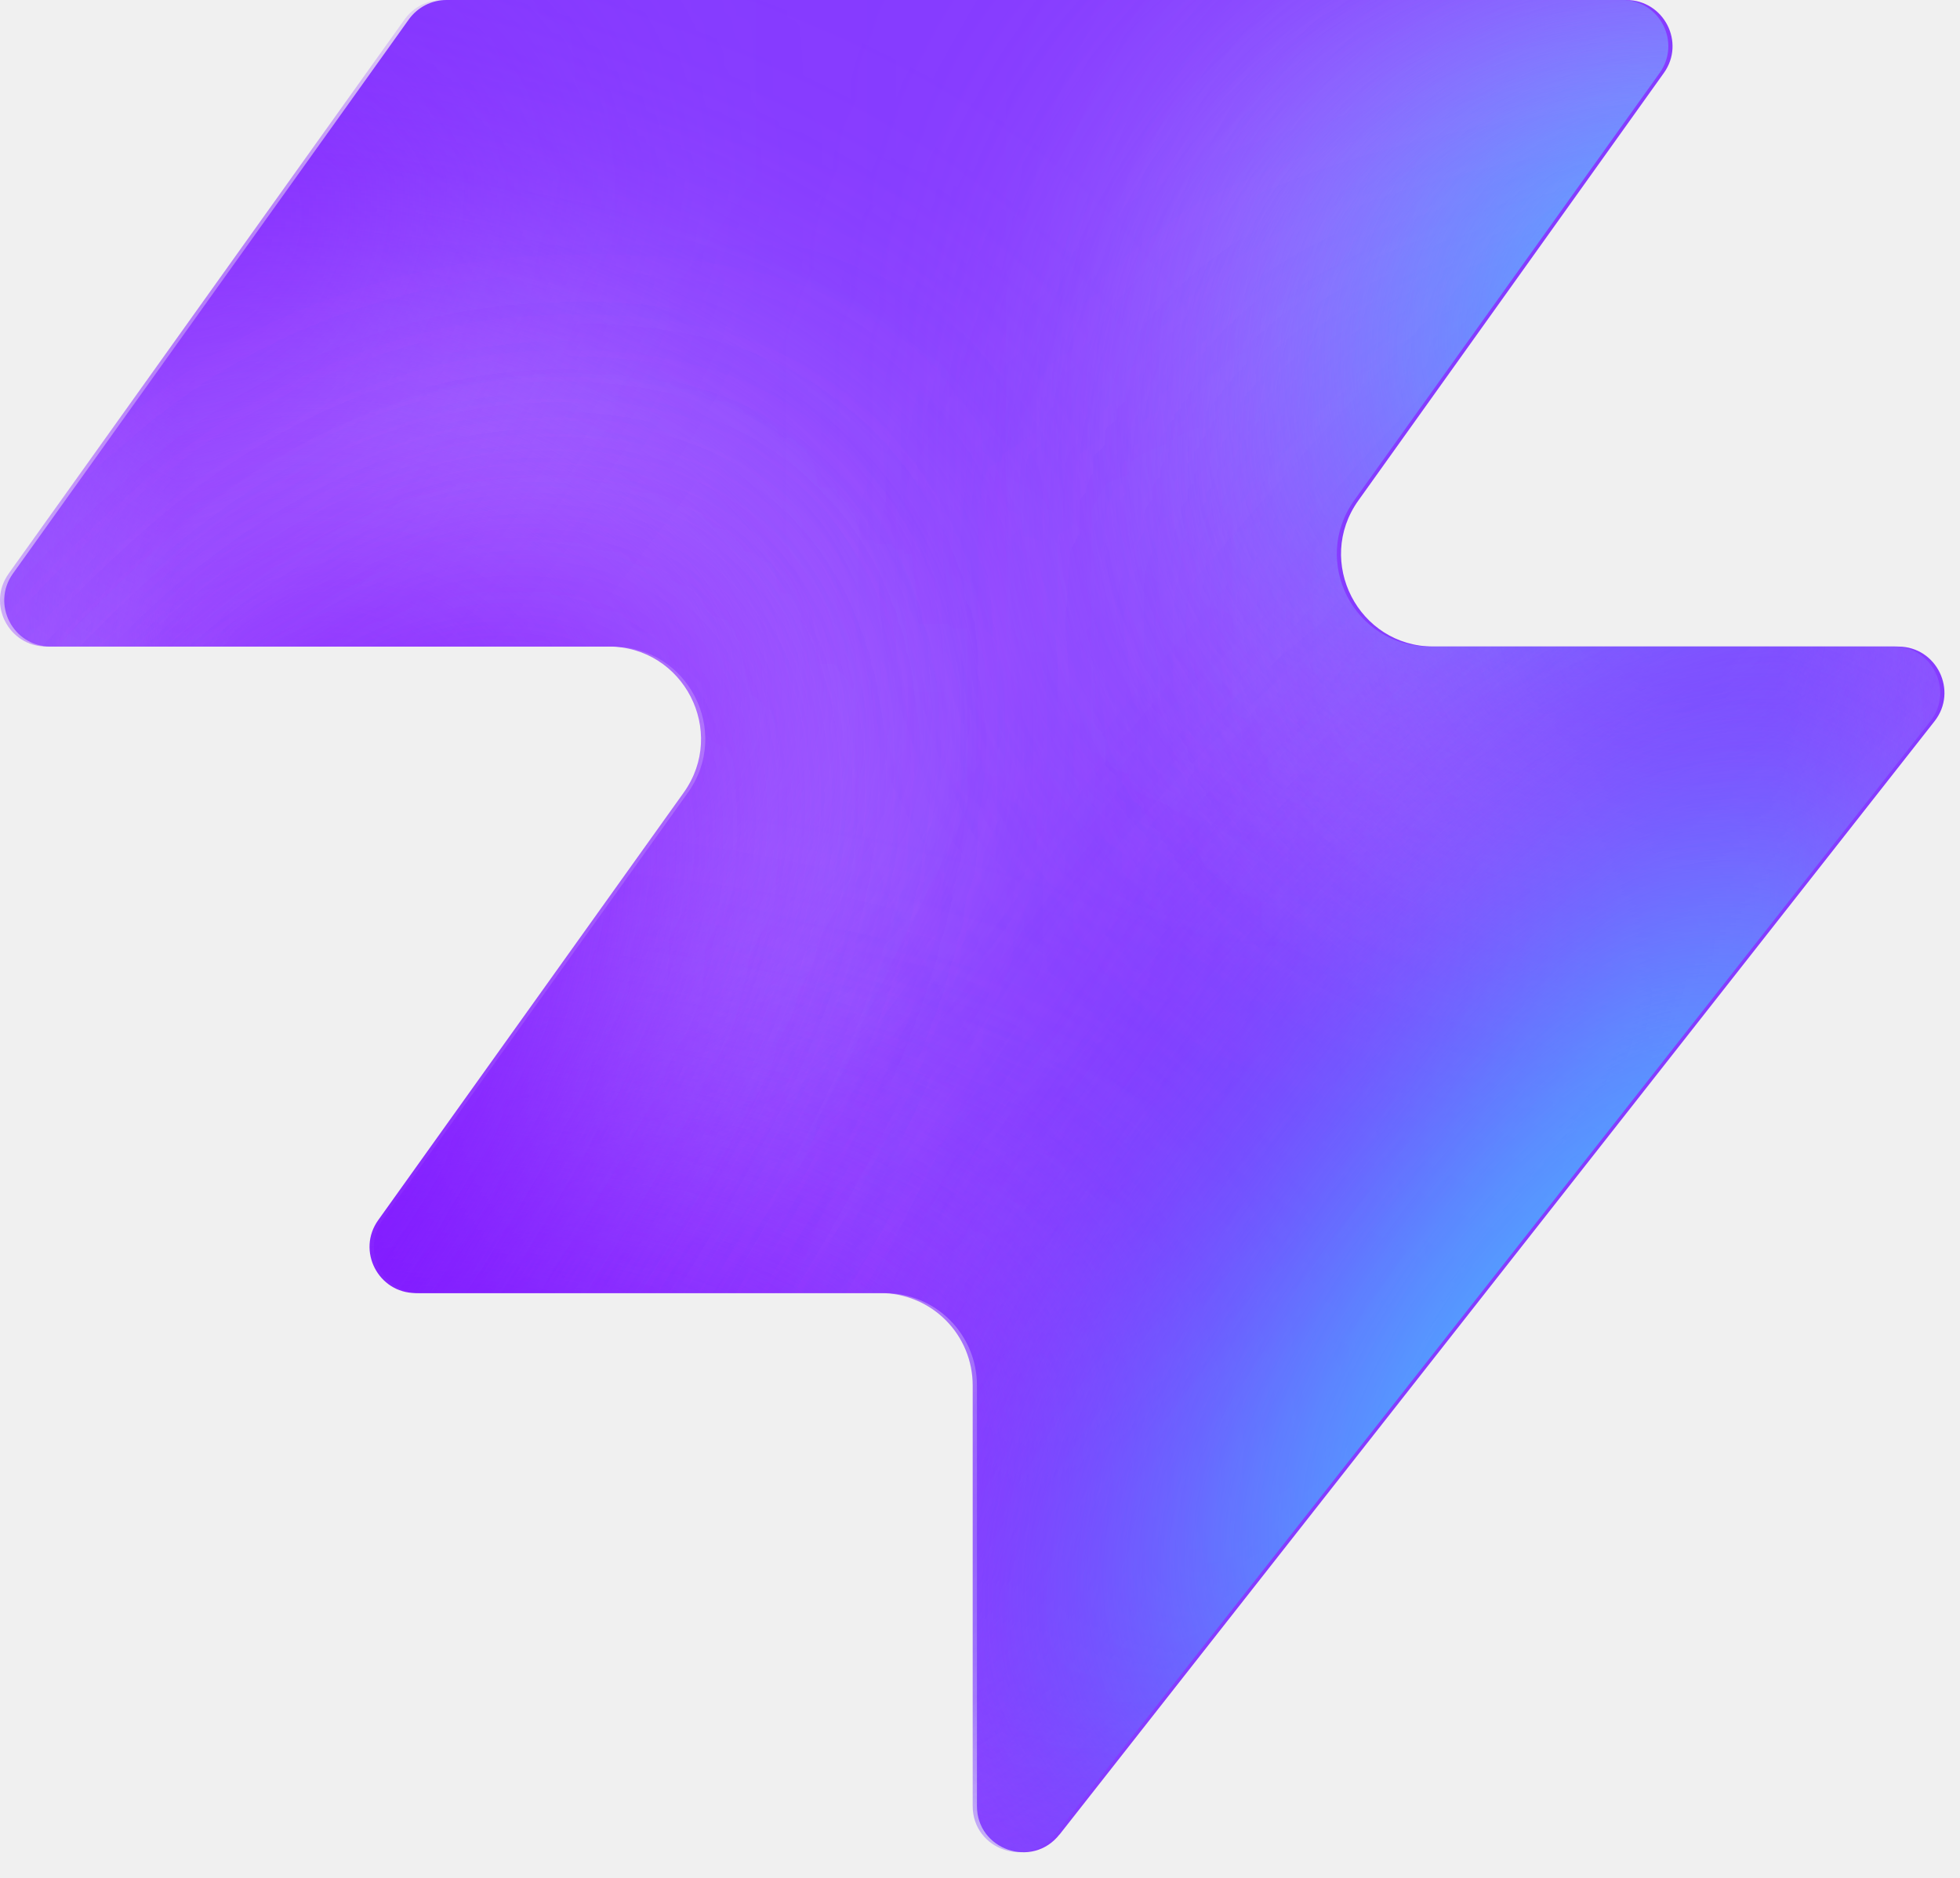
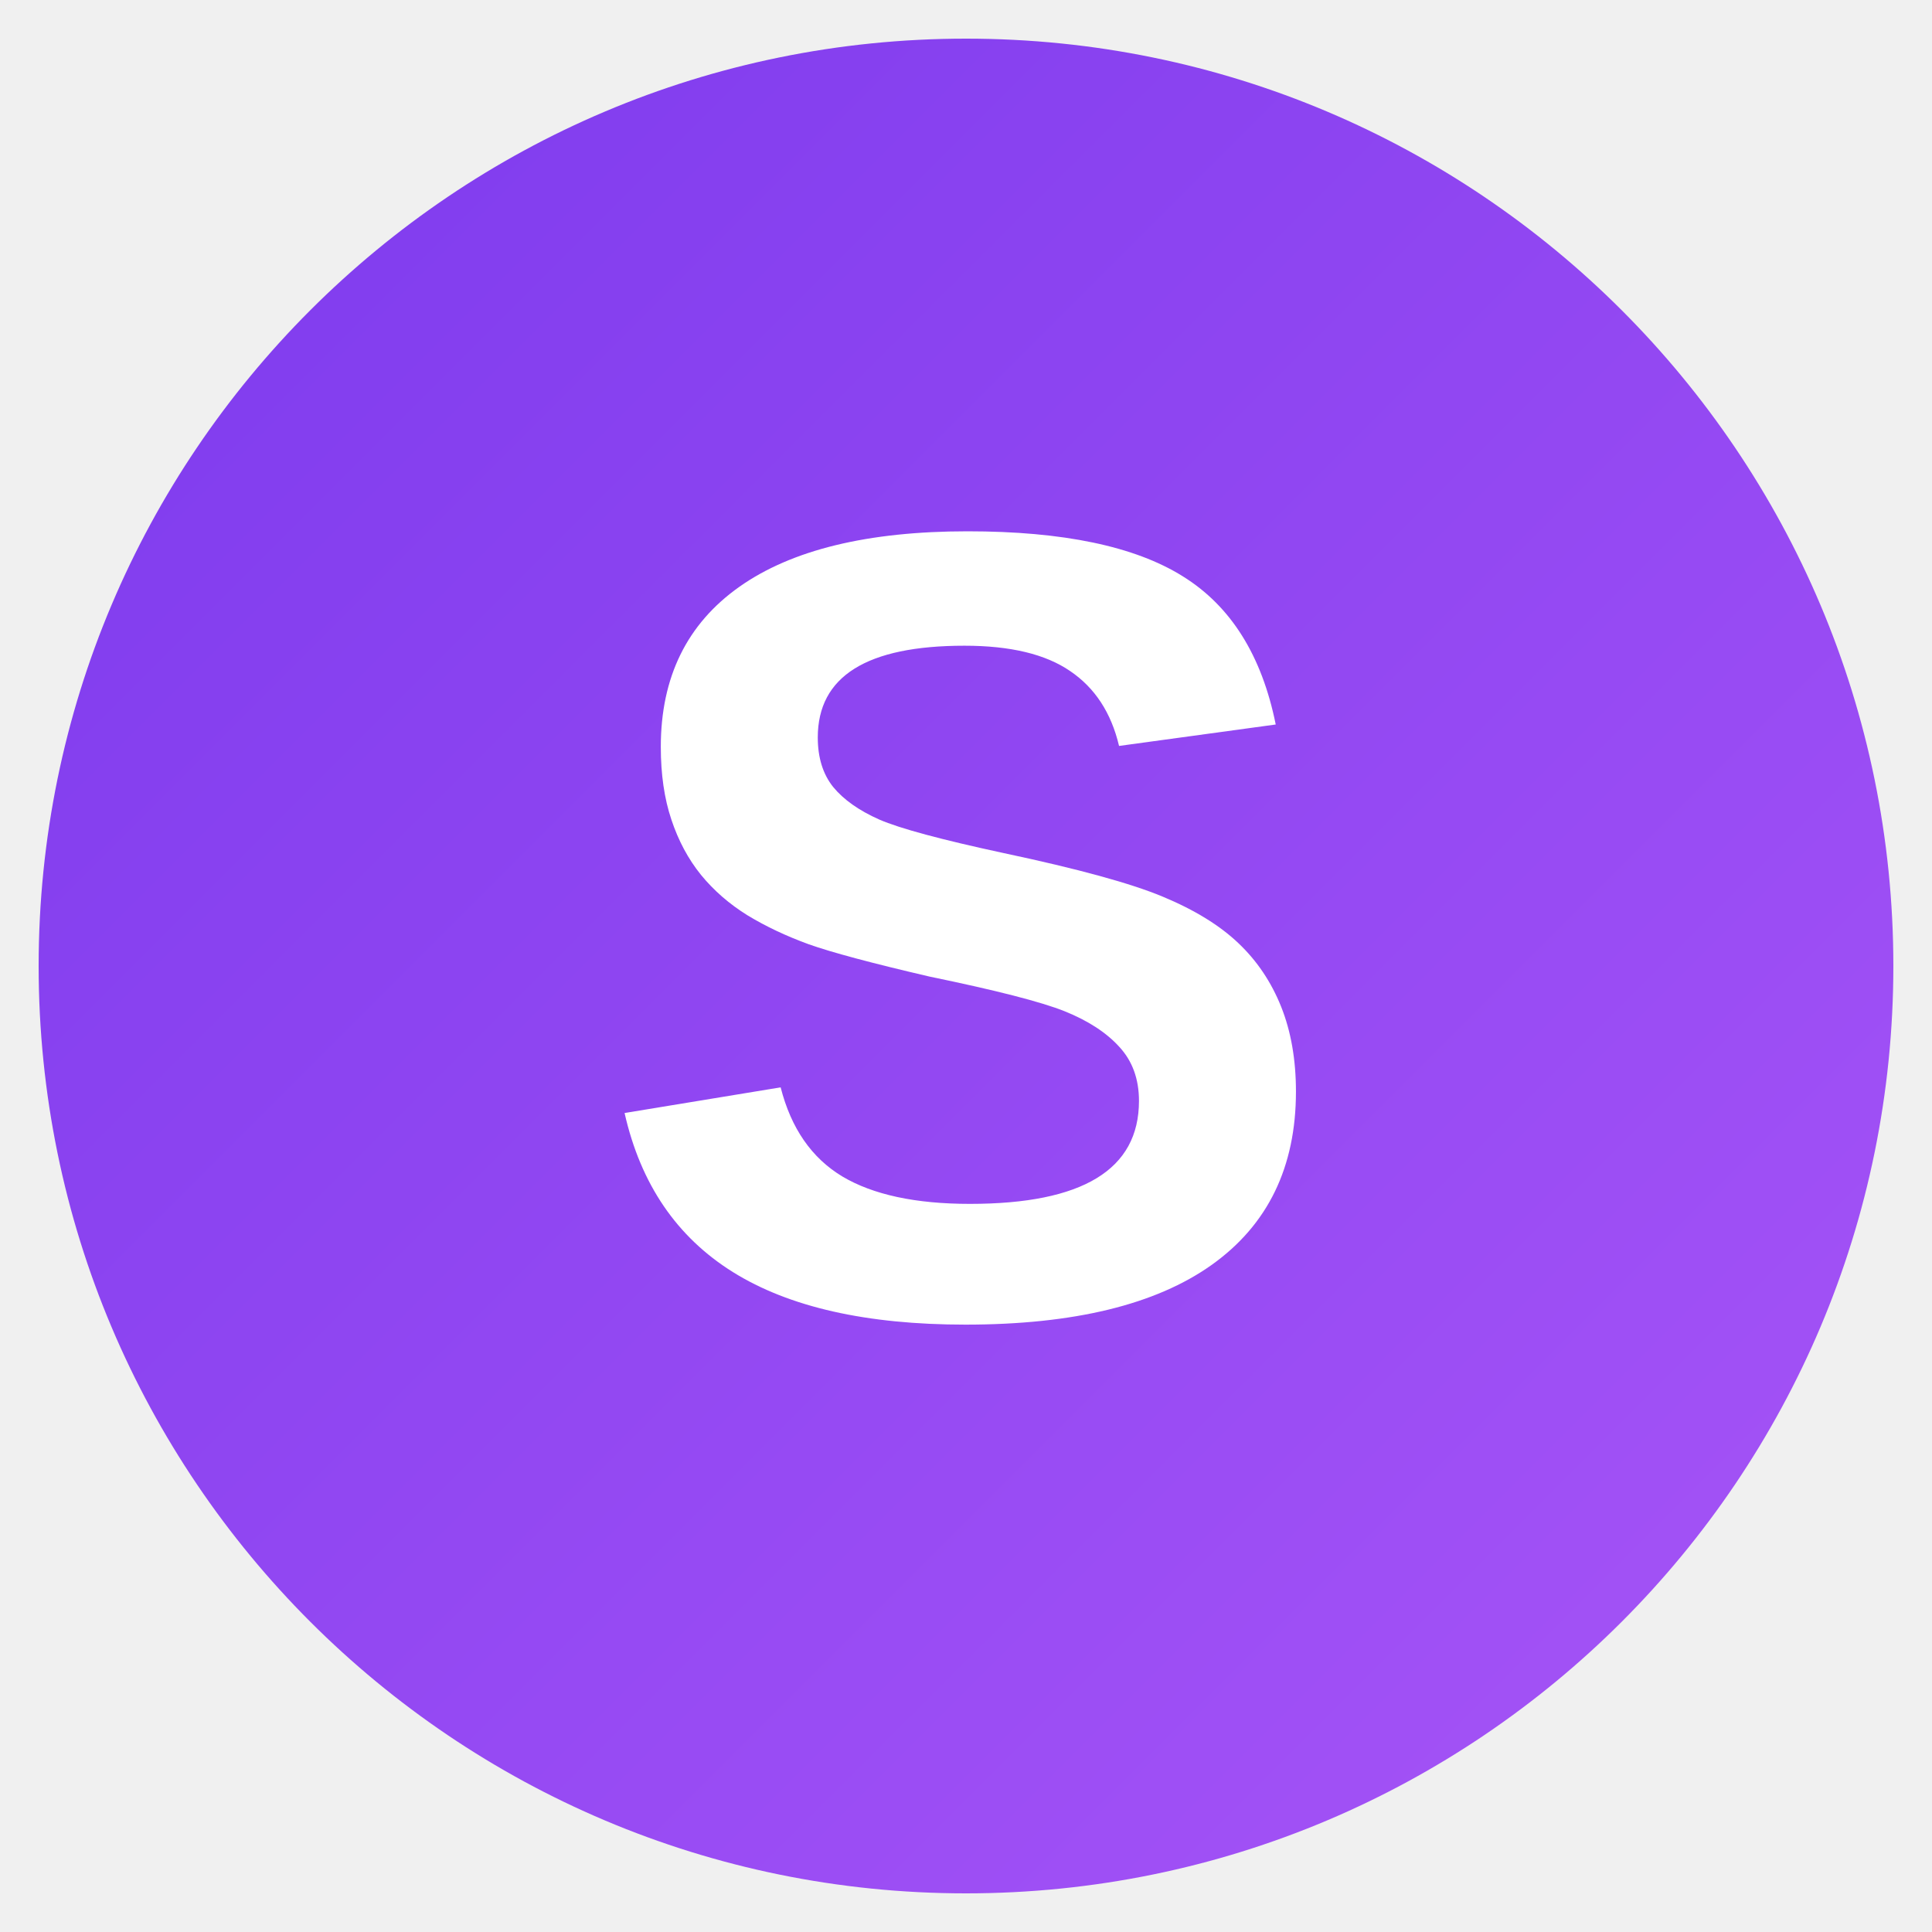
- <svg xmlns="http://www.w3.org/2000/svg" width="48" height="46" fill="none" viewBox="0 0 48 46">
-   <path fill="#863bff" d="M25.946 44.938c-.664.845-2.021.375-2.021-.698V33.937a2.26 2.26 0 0 0-2.262-2.262H10.287c-.92 0-1.456-1.04-.92-1.788l7.48-10.471c1.07-1.497 0-3.578-1.842-3.578H1.237c-.92 0-1.456-1.04-.92-1.788L10.013.474c.214-.297.556-.474.92-.474h28.894c.92 0 1.456 1.04.92 1.788l-7.48 10.471c-1.07 1.498 0 3.579 1.842 3.579h11.377c.943 0 1.473 1.088.89 1.83L25.947 44.94z" style="fill:#863bff;fill:color(display-p3 .525 .23 1);fill-opacity:1" />
-   <mask id="a" width="48" height="46" x="0" y="0" maskUnits="userSpaceOnUse" style="mask-type:alpha">
-     <path fill="#000" d="M25.842 44.938c-.664.844-2.021.375-2.021-.698V33.937a2.26 2.26 0 0 0-2.262-2.262H10.183c-.92 0-1.456-1.04-.92-1.788l7.48-10.471c1.07-1.498 0-3.579-1.842-3.579H1.133c-.92 0-1.456-1.04-.92-1.787L9.91.473c.214-.297.556-.474.92-.474h28.894c.92 0 1.456 1.04.92 1.788l-7.48 10.471c-1.07 1.498 0 3.578 1.842 3.578h11.377c.943 0 1.473 1.088.89 1.832L25.843 44.94z" style="fill:#000;fill-opacity:1" />
-   </mask>
-   <g mask="url(#a)">
-     <g filter="url(#b)">
-       <ellipse cx="5.508" cy="14.704" fill="#ede6ff" rx="5.508" ry="14.704" style="fill:#ede6ff;fill:color(display-p3 .927 .903 1);fill-opacity:1" transform="matrix(.00324 1 1 -.00324 -4.47 31.516)" />
-     </g>
-     <g filter="url(#c)">
-       <ellipse cx="10.399" cy="29.851" fill="#ede6ff" rx="10.399" ry="29.851" style="fill:#ede6ff;fill:color(display-p3 .927 .903 1);fill-opacity:1" transform="matrix(.00324 1 1 -.00324 -39.328 7.883)" />
-     </g>
-     <g filter="url(#d)">
-       <ellipse cx="5.508" cy="30.487" fill="#7e14ff" rx="5.508" ry="30.487" style="fill:#7e14ff;fill:color(display-p3 .492 .077 1);fill-opacity:1" transform="rotate(89.814 -25.913 -14.639)scale(1 -1)" />
-     </g>
-     <g filter="url(#e)">
-       <ellipse cx="5.508" cy="30.599" fill="#7e14ff" rx="5.508" ry="30.599" style="fill:#7e14ff;fill:color(display-p3 .492 .077 1);fill-opacity:1" transform="rotate(89.814 -32.644 -3.334)scale(1 -1)" />
-     </g>
-     <g filter="url(#f)">
-       <ellipse cx="5.508" cy="30.599" fill="#7e14ff" rx="5.508" ry="30.599" style="fill:#7e14ff;fill:color(display-p3 .492 .077 1);fill-opacity:1" transform="matrix(.00324 1 1 -.00324 -34.34 30.47)" />
-     </g>
-     <g filter="url(#g)">
-       <ellipse cx="14.072" cy="22.078" fill="#ede6ff" rx="14.072" ry="22.078" style="fill:#ede6ff;fill:color(display-p3 .927 .903 1);fill-opacity:1" transform="rotate(93.35 24.506 48.493)scale(-1 1)" />
-     </g>
-     <g filter="url(#h)">
-       <ellipse cx="3.47" cy="21.501" fill="#7e14ff" rx="3.47" ry="21.501" style="fill:#7e14ff;fill:color(display-p3 .492 .077 1);fill-opacity:1" transform="rotate(89.009 28.708 47.59)scale(-1 1)" />
-     </g>
-     <g filter="url(#i)">
-       <ellipse cx="3.47" cy="21.501" fill="#7e14ff" rx="3.47" ry="21.501" style="fill:#7e14ff;fill:color(display-p3 .492 .077 1);fill-opacity:1" transform="rotate(89.009 28.708 47.59)scale(-1 1)" />
-     </g>
-     <g filter="url(#j)">
-       <ellipse cx=".387" cy="8.972" fill="#7e14ff" rx="4.407" ry="29.108" style="fill:#7e14ff;fill:color(display-p3 .492 .077 1);fill-opacity:1" transform="rotate(39.51 .387 8.972)" />
-     </g>
-     <g filter="url(#k)">
-       <ellipse cx="47.523" cy="-6.092" fill="#7e14ff" rx="4.407" ry="29.108" style="fill:#7e14ff;fill:color(display-p3 .492 .077 1);fill-opacity:1" transform="rotate(37.892 47.523 -6.092)" />
-     </g>
-     <g filter="url(#l)">
-       <ellipse cx="41.412" cy="6.333" fill="#47bfff" rx="5.971" ry="9.665" style="fill:#47bfff;fill:color(display-p3 .28 .748 1);fill-opacity:1" transform="rotate(37.892 41.412 6.333)" />
-     </g>
-     <g filter="url(#m)">
-       <ellipse cx="-1.879" cy="38.332" fill="#7e14ff" rx="4.407" ry="29.108" style="fill:#7e14ff;fill:color(display-p3 .492 .077 1);fill-opacity:1" transform="rotate(37.892 -1.88 38.332)" />
-     </g>
-     <g filter="url(#n)">
-       <ellipse cx="-1.879" cy="38.332" fill="#7e14ff" rx="4.407" ry="29.108" style="fill:#7e14ff;fill:color(display-p3 .492 .077 1);fill-opacity:1" transform="rotate(37.892 -1.88 38.332)" />
-     </g>
-     <g filter="url(#o)">
-       <ellipse cx="35.651" cy="29.907" fill="#7e14ff" rx="4.407" ry="29.108" style="fill:#7e14ff;fill:color(display-p3 .492 .077 1);fill-opacity:1" transform="rotate(37.892 35.651 29.907)" />
-     </g>
-     <g filter="url(#p)">
-       <ellipse cx="38.418" cy="32.4" fill="#47bfff" rx="5.971" ry="15.297" style="fill:#47bfff;fill:color(display-p3 .28 .748 1);fill-opacity:1" transform="rotate(37.892 38.418 32.4)" />
-     </g>
-   </g>
+ <svg xmlns="http://www.w3.org/2000/svg" viewBox="0 0 100 100">
  <defs>
-     <filter id="b" width="60.045" height="41.654" x="-19.77" y="16.149" color-interpolation-filters="sRGB" filterUnits="userSpaceOnUse">
-       <feFlood flood-opacity="0" result="BackgroundImageFix" />
-       <feBlend in="SourceGraphic" in2="BackgroundImageFix" result="shape" />
-       <feGaussianBlur result="effect1_foregroundBlur_2002_17158" stdDeviation="7.659" />
-     </filter>
-     <filter id="c" width="90.34" height="51.437" x="-54.613" y="-7.533" color-interpolation-filters="sRGB" filterUnits="userSpaceOnUse">
-       <feFlood flood-opacity="0" result="BackgroundImageFix" />
-       <feBlend in="SourceGraphic" in2="BackgroundImageFix" result="shape" />
-       <feGaussianBlur result="effect1_foregroundBlur_2002_17158" stdDeviation="7.659" />
-     </filter>
-     <filter id="d" width="79.355" height="29.4" x="-49.64" y="2.03" color-interpolation-filters="sRGB" filterUnits="userSpaceOnUse">
-       <feFlood flood-opacity="0" result="BackgroundImageFix" />
-       <feBlend in="SourceGraphic" in2="BackgroundImageFix" result="shape" />
-       <feGaussianBlur result="effect1_foregroundBlur_2002_17158" stdDeviation="4.596" />
-     </filter>
-     <filter id="e" width="79.579" height="29.4" x="-45.045" y="20.029" color-interpolation-filters="sRGB" filterUnits="userSpaceOnUse">
-       <feFlood flood-opacity="0" result="BackgroundImageFix" />
-       <feBlend in="SourceGraphic" in2="BackgroundImageFix" result="shape" />
-       <feGaussianBlur result="effect1_foregroundBlur_2002_17158" stdDeviation="4.596" />
-     </filter>
-     <filter id="f" width="79.579" height="29.4" x="-43.513" y="21.178" color-interpolation-filters="sRGB" filterUnits="userSpaceOnUse">
-       <feFlood flood-opacity="0" result="BackgroundImageFix" />
-       <feBlend in="SourceGraphic" in2="BackgroundImageFix" result="shape" />
-       <feGaussianBlur result="effect1_foregroundBlur_2002_17158" stdDeviation="4.596" />
-     </filter>
-     <filter id="g" width="74.749" height="58.852" x="15.756" y="-17.901" color-interpolation-filters="sRGB" filterUnits="userSpaceOnUse">
-       <feFlood flood-opacity="0" result="BackgroundImageFix" />
-       <feBlend in="SourceGraphic" in2="BackgroundImageFix" result="shape" />
-       <feGaussianBlur result="effect1_foregroundBlur_2002_17158" stdDeviation="7.659" />
-     </filter>
-     <filter id="h" width="61.377" height="25.362" x="23.548" y="2.284" color-interpolation-filters="sRGB" filterUnits="userSpaceOnUse">
-       <feFlood flood-opacity="0" result="BackgroundImageFix" />
-       <feBlend in="SourceGraphic" in2="BackgroundImageFix" result="shape" />
-       <feGaussianBlur result="effect1_foregroundBlur_2002_17158" stdDeviation="4.596" />
-     </filter>
-     <filter id="i" width="61.377" height="25.362" x="23.548" y="2.284" color-interpolation-filters="sRGB" filterUnits="userSpaceOnUse">
-       <feFlood flood-opacity="0" result="BackgroundImageFix" />
-       <feBlend in="SourceGraphic" in2="BackgroundImageFix" result="shape" />
-       <feGaussianBlur result="effect1_foregroundBlur_2002_17158" stdDeviation="4.596" />
-     </filter>
-     <filter id="j" width="56.045" height="63.649" x="-27.636" y="-22.853" color-interpolation-filters="sRGB" filterUnits="userSpaceOnUse">
-       <feFlood flood-opacity="0" result="BackgroundImageFix" />
-       <feBlend in="SourceGraphic" in2="BackgroundImageFix" result="shape" />
-       <feGaussianBlur result="effect1_foregroundBlur_2002_17158" stdDeviation="4.596" />
-     </filter>
-     <filter id="k" width="54.814" height="64.646" x="20.116" y="-38.415" color-interpolation-filters="sRGB" filterUnits="userSpaceOnUse">
-       <feFlood flood-opacity="0" result="BackgroundImageFix" />
-       <feBlend in="SourceGraphic" in2="BackgroundImageFix" result="shape" />
-       <feGaussianBlur result="effect1_foregroundBlur_2002_17158" stdDeviation="4.596" />
-     </filter>
-     <filter id="l" width="33.541" height="35.313" x="24.641" y="-11.323" color-interpolation-filters="sRGB" filterUnits="userSpaceOnUse">
-       <feFlood flood-opacity="0" result="BackgroundImageFix" />
-       <feBlend in="SourceGraphic" in2="BackgroundImageFix" result="shape" />
-       <feGaussianBlur result="effect1_foregroundBlur_2002_17158" stdDeviation="4.596" />
-     </filter>
-     <filter id="m" width="54.814" height="64.646" x="-29.286" y="6.009" color-interpolation-filters="sRGB" filterUnits="userSpaceOnUse">
-       <feFlood flood-opacity="0" result="BackgroundImageFix" />
-       <feBlend in="SourceGraphic" in2="BackgroundImageFix" result="shape" />
-       <feGaussianBlur result="effect1_foregroundBlur_2002_17158" stdDeviation="4.596" />
-     </filter>
-     <filter id="n" width="54.814" height="64.646" x="-29.286" y="6.009" color-interpolation-filters="sRGB" filterUnits="userSpaceOnUse">
-       <feFlood flood-opacity="0" result="BackgroundImageFix" />
-       <feBlend in="SourceGraphic" in2="BackgroundImageFix" result="shape" />
-       <feGaussianBlur result="effect1_foregroundBlur_2002_17158" stdDeviation="4.596" />
-     </filter>
-     <filter id="o" width="54.814" height="64.646" x="8.244" y="-2.416" color-interpolation-filters="sRGB" filterUnits="userSpaceOnUse">
-       <feFlood flood-opacity="0" result="BackgroundImageFix" />
-       <feBlend in="SourceGraphic" in2="BackgroundImageFix" result="shape" />
-       <feGaussianBlur result="effect1_foregroundBlur_2002_17158" stdDeviation="4.596" />
-     </filter>
-     <filter id="p" width="39.409" height="43.623" x="18.713" y="10.588" color-interpolation-filters="sRGB" filterUnits="userSpaceOnUse">
-       <feFlood flood-opacity="0" result="BackgroundImageFix" />
-       <feBlend in="SourceGraphic" in2="BackgroundImageFix" result="shape" />
-       <feGaussianBlur result="effect1_foregroundBlur_2002_17158" stdDeviation="4.596" />
-     </filter>
+     <linearGradient id="g" x1="0%" y1="0%" x2="100%" y2="100%">
+       <stop offset="0%" style="stop-color:#7c3aed" />
+       <stop offset="100%" style="stop-color:#a855f7" />
+     </linearGradient>
  </defs>
+   <circle cx="50" cy="50" r="48" fill="url(#g)" />
+   <text x="50" y="68" font-family="Arial,sans-serif" font-size="58" font-weight="bold" text-anchor="middle" fill="white">S</text>
</svg>
